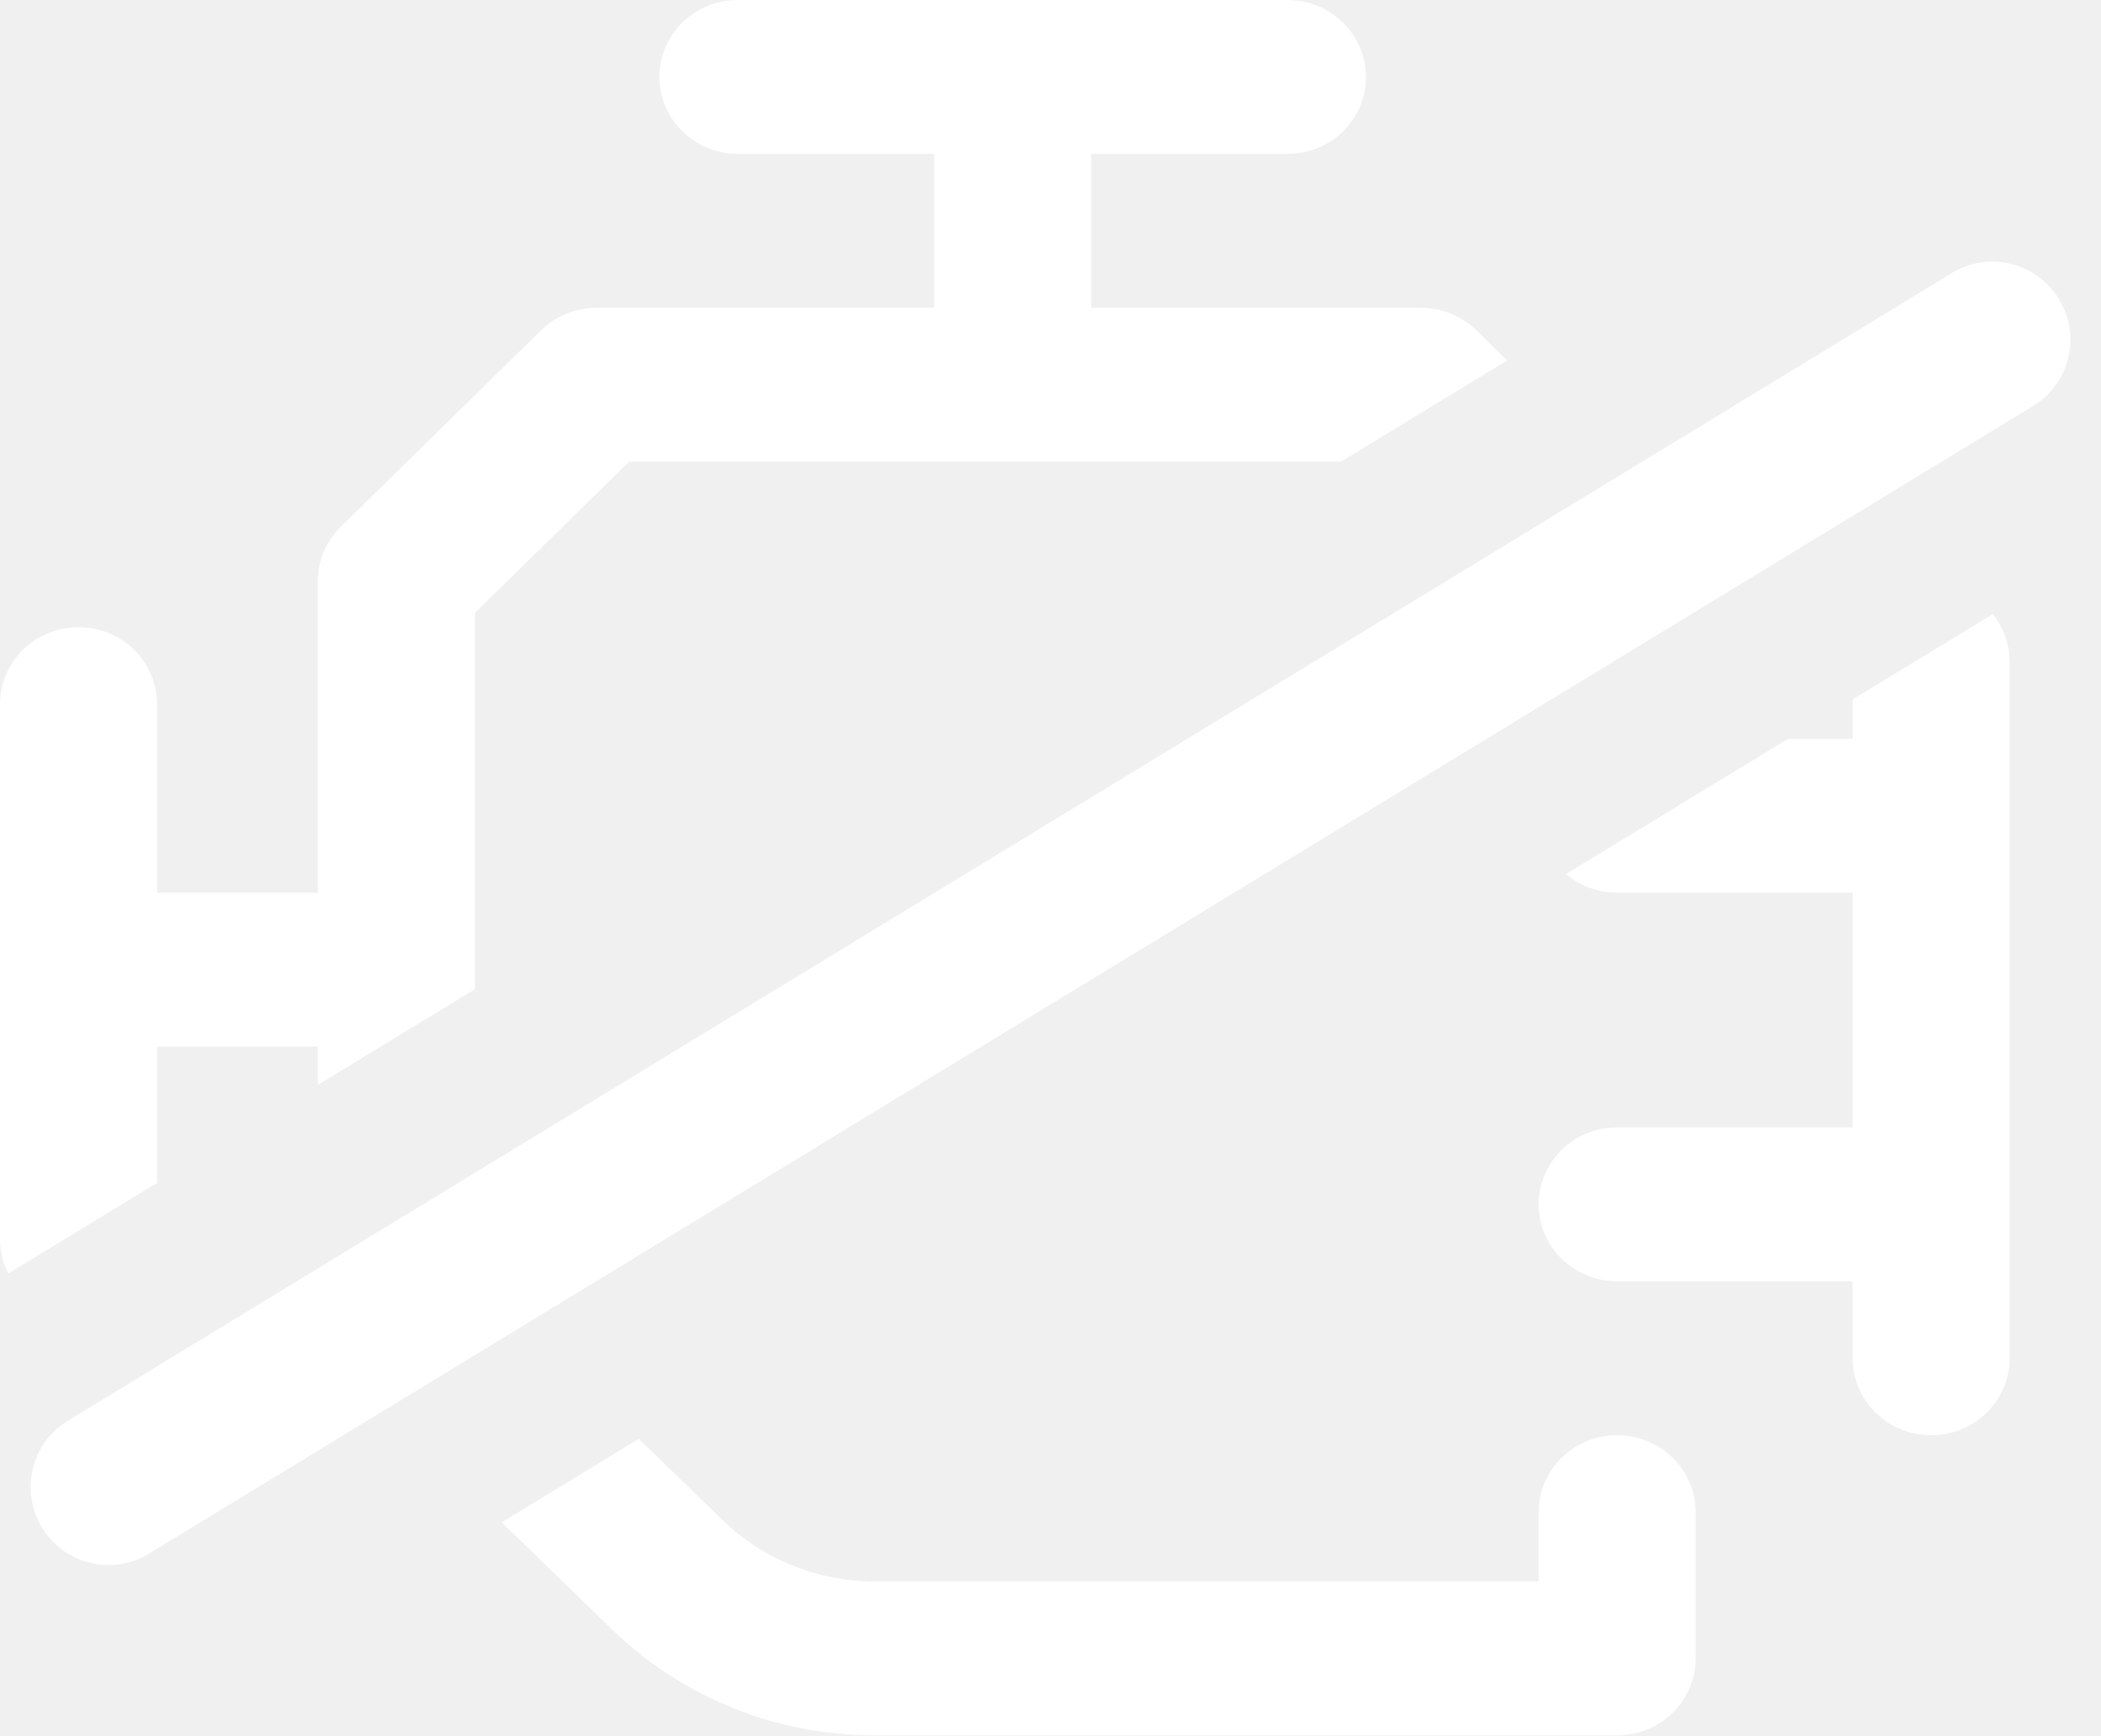
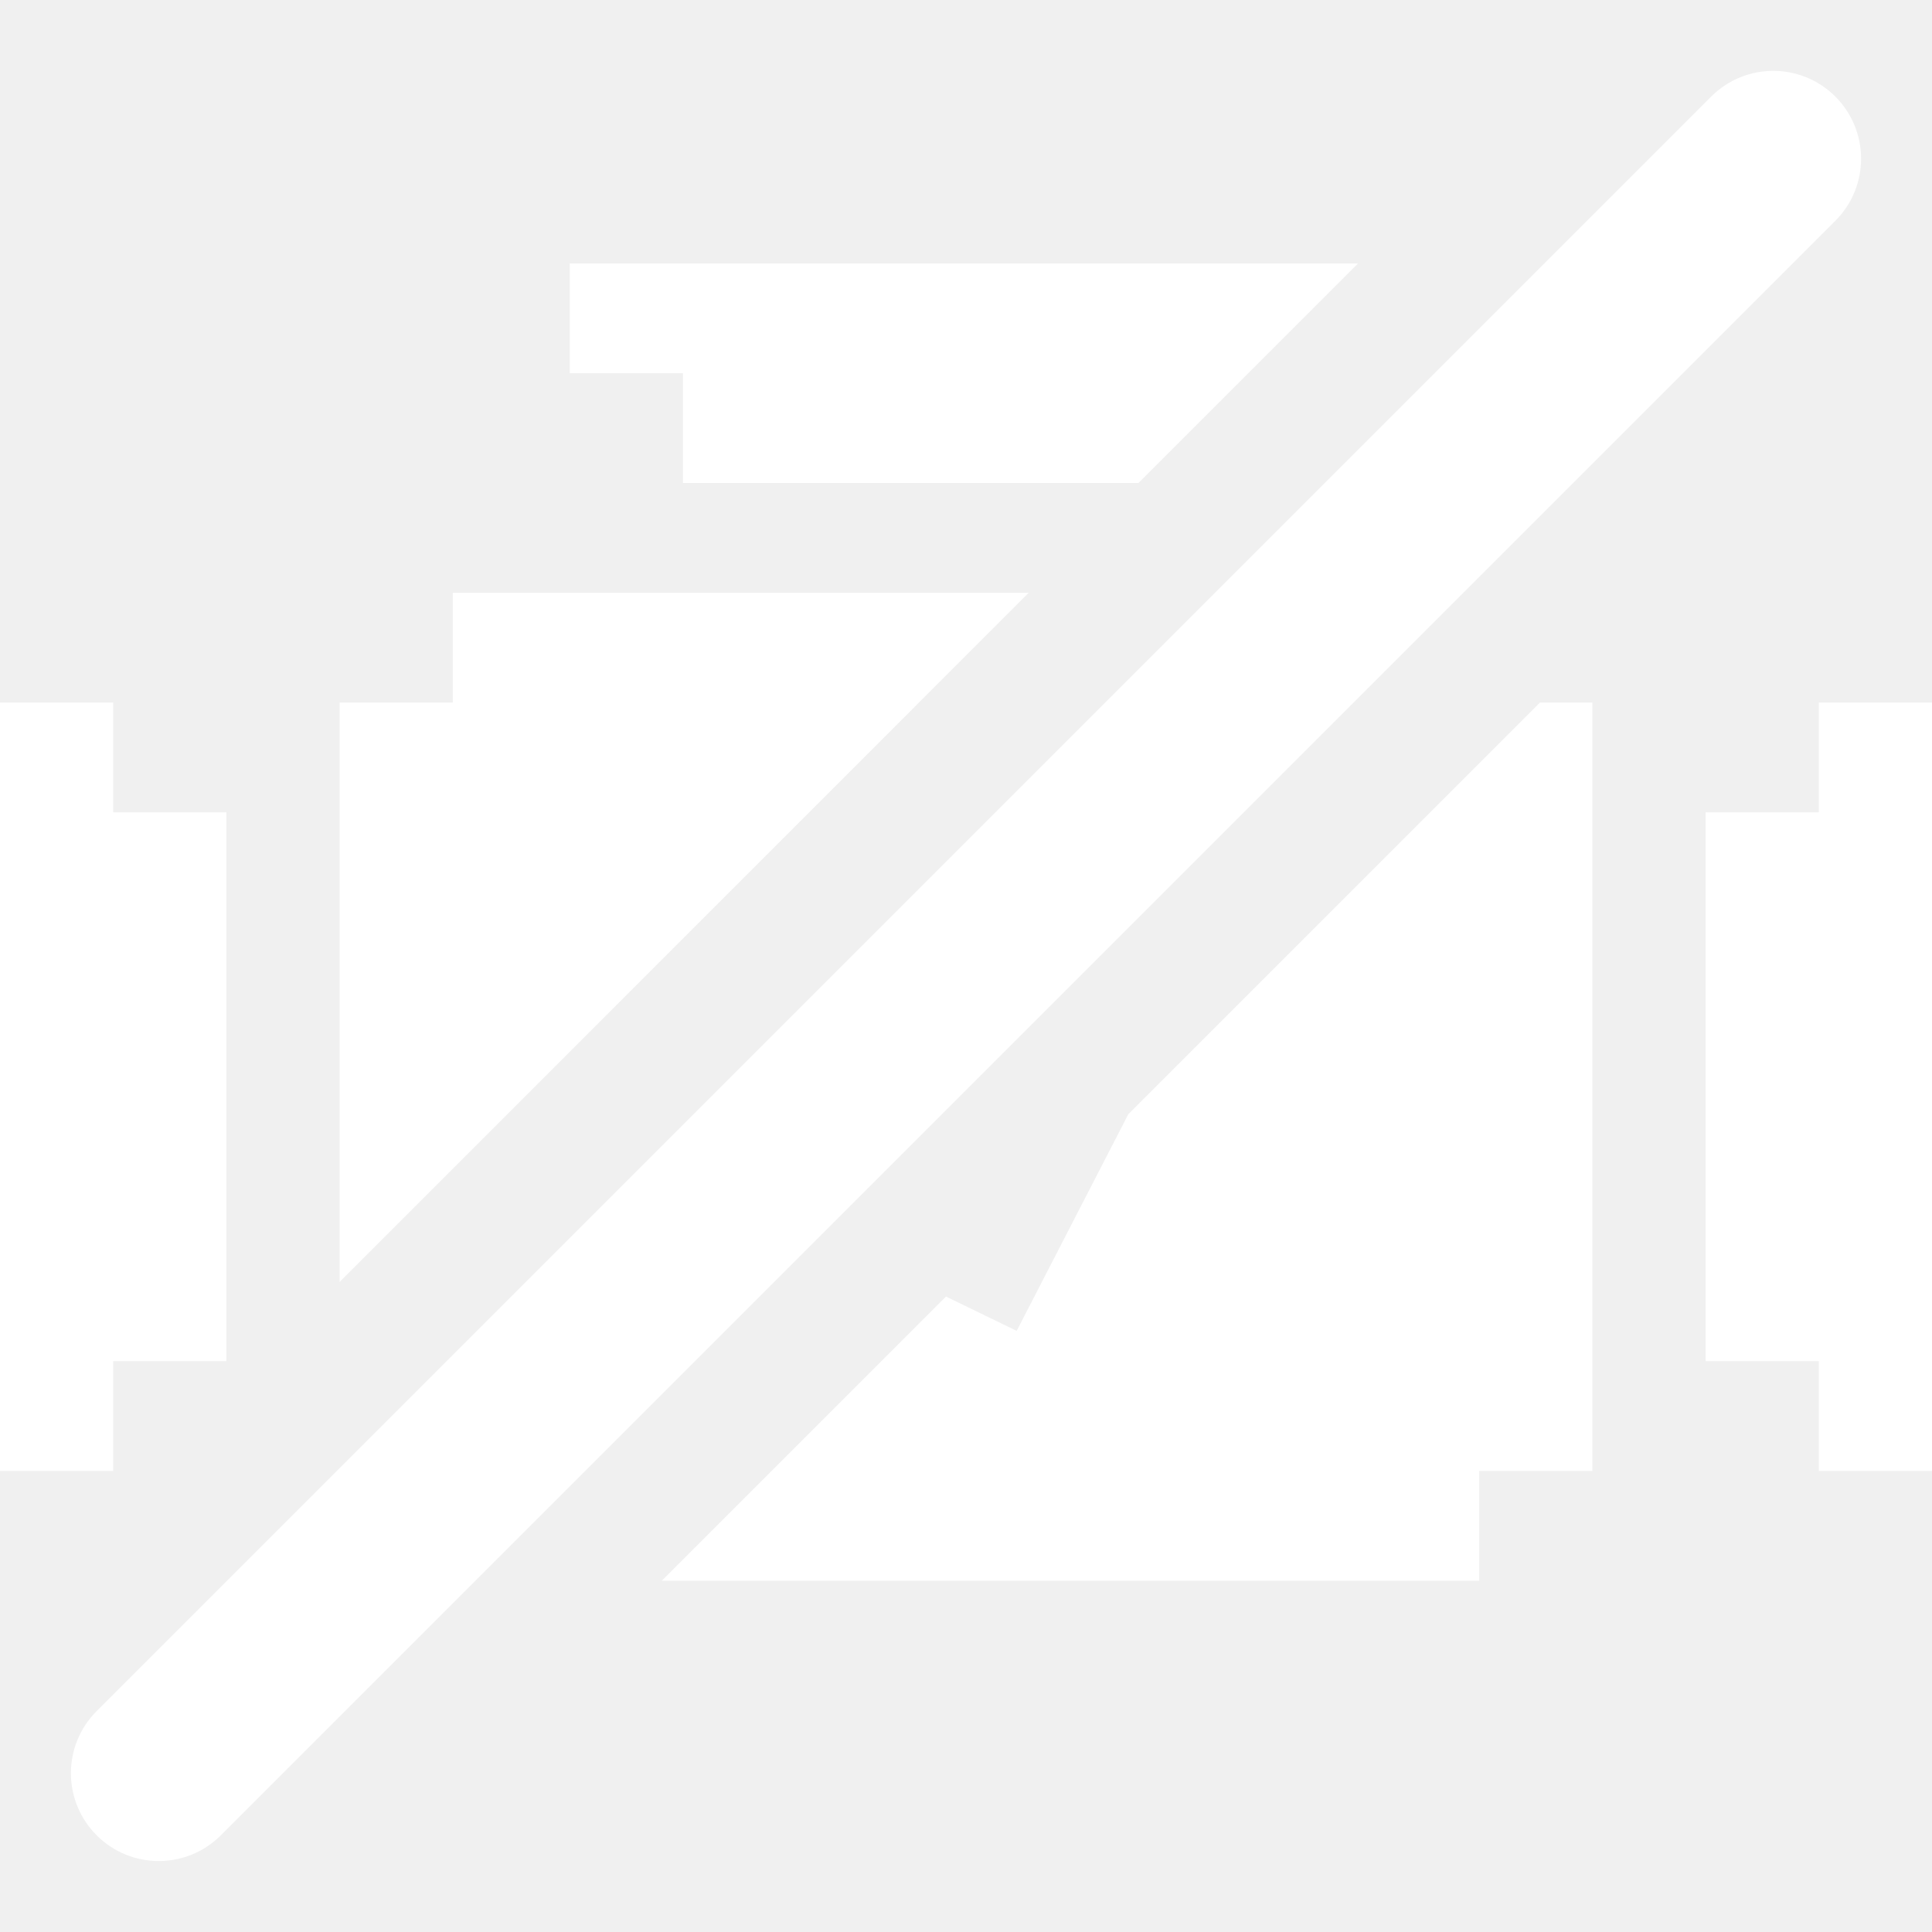
- <svg xmlns="http://www.w3.org/2000/svg" width="23" height="19" viewBox="0 0 23 19" fill="none">
-   <path fill-rule="evenodd" clip-rule="evenodd" d="M16.499 3.947L16.163 3.617C16.001 3.459 15.783 3.37 15.555 3.37H11.945V1.685H14.094C14.568 1.685 14.953 1.308 14.953 0.843C14.953 0.377 14.568 0 14.094 0H8.078C7.603 0 7.219 0.377 7.219 0.843C7.219 1.308 7.603 1.685 8.078 1.685H10.227V3.37H6.531C6.303 3.37 6.085 3.459 5.923 3.617L3.732 5.766C3.571 5.924 3.48 6.138 3.48 6.361V9.774H1.719V7.71C1.719 7.244 1.334 6.867 0.859 6.867C0.385 6.867 0 7.244 0 7.71V13.565C0 13.701 0.033 13.829 0.091 13.943L1.719 12.951V11.459H3.48V11.878L5.199 10.831V6.71L6.887 5.055H14.679L16.499 3.947ZM6.993 15.754L5.492 16.668L6.7 17.84C7.472 18.588 8.495 19 9.58 19H17.703C18.178 19 18.562 18.623 18.562 18.157V16.556C18.562 16.091 18.178 15.714 17.703 15.714C17.229 15.714 16.844 16.091 16.844 16.556V17.315H9.58C8.95 17.315 8.357 17.076 7.909 16.642L6.993 15.754ZM17.143 9.57L19.575 8.089H20.281V7.658L21.815 6.724C21.931 6.867 22 7.049 22 7.246V14.871C22 15.337 21.615 15.714 21.141 15.714C20.666 15.714 20.281 15.337 20.281 14.871V14.029H17.703C17.229 14.029 16.844 13.652 16.844 13.186C16.844 12.721 17.229 12.344 17.703 12.344H20.281V9.774H17.703C17.489 9.774 17.293 9.697 17.143 9.57Z" fill="white" />
-   <path fill-rule="evenodd" clip-rule="evenodd" d="M21.371 2.988C21.765 2.748 22.28 2.869 22.529 3.258C22.787 3.659 22.665 4.196 22.258 4.444L1.628 17.012C1.234 17.252 0.719 17.131 0.47 16.742C0.213 16.341 0.335 15.804 0.742 15.556L21.371 2.988Z" fill="white" />
+ <svg xmlns="http://www.w3.org/2000/svg" width="22" height="22" viewBox="0 0 22 22" fill="none">
+   <path fill-rule="evenodd" clip-rule="evenodd" d="M12.964 5.5L15.464 3L6.488 3V4.25H7.777V5.5L12.964 5.5ZM11.714 6.75L3.867 14.598L3.867 8H5.156V6.75L11.714 6.75ZM17.536 8L18.133 8V16.75H16.844V18L7.536 18L10.772 14.764L11.577 15.155L12.848 12.688L17.536 8ZM1.289 8V9.25H2.578V15.5H1.289V16.75H0V8H1.289ZM22 16.75V8H20.711V9.25H19.422V15.5H20.711V16.75H22Z" fill="white" />
+   <rect x="20.192" y="0.393" width="2" height="28" rx="1" transform="rotate(45 20.1924 0.393402)" fill="white" />
</svg>
